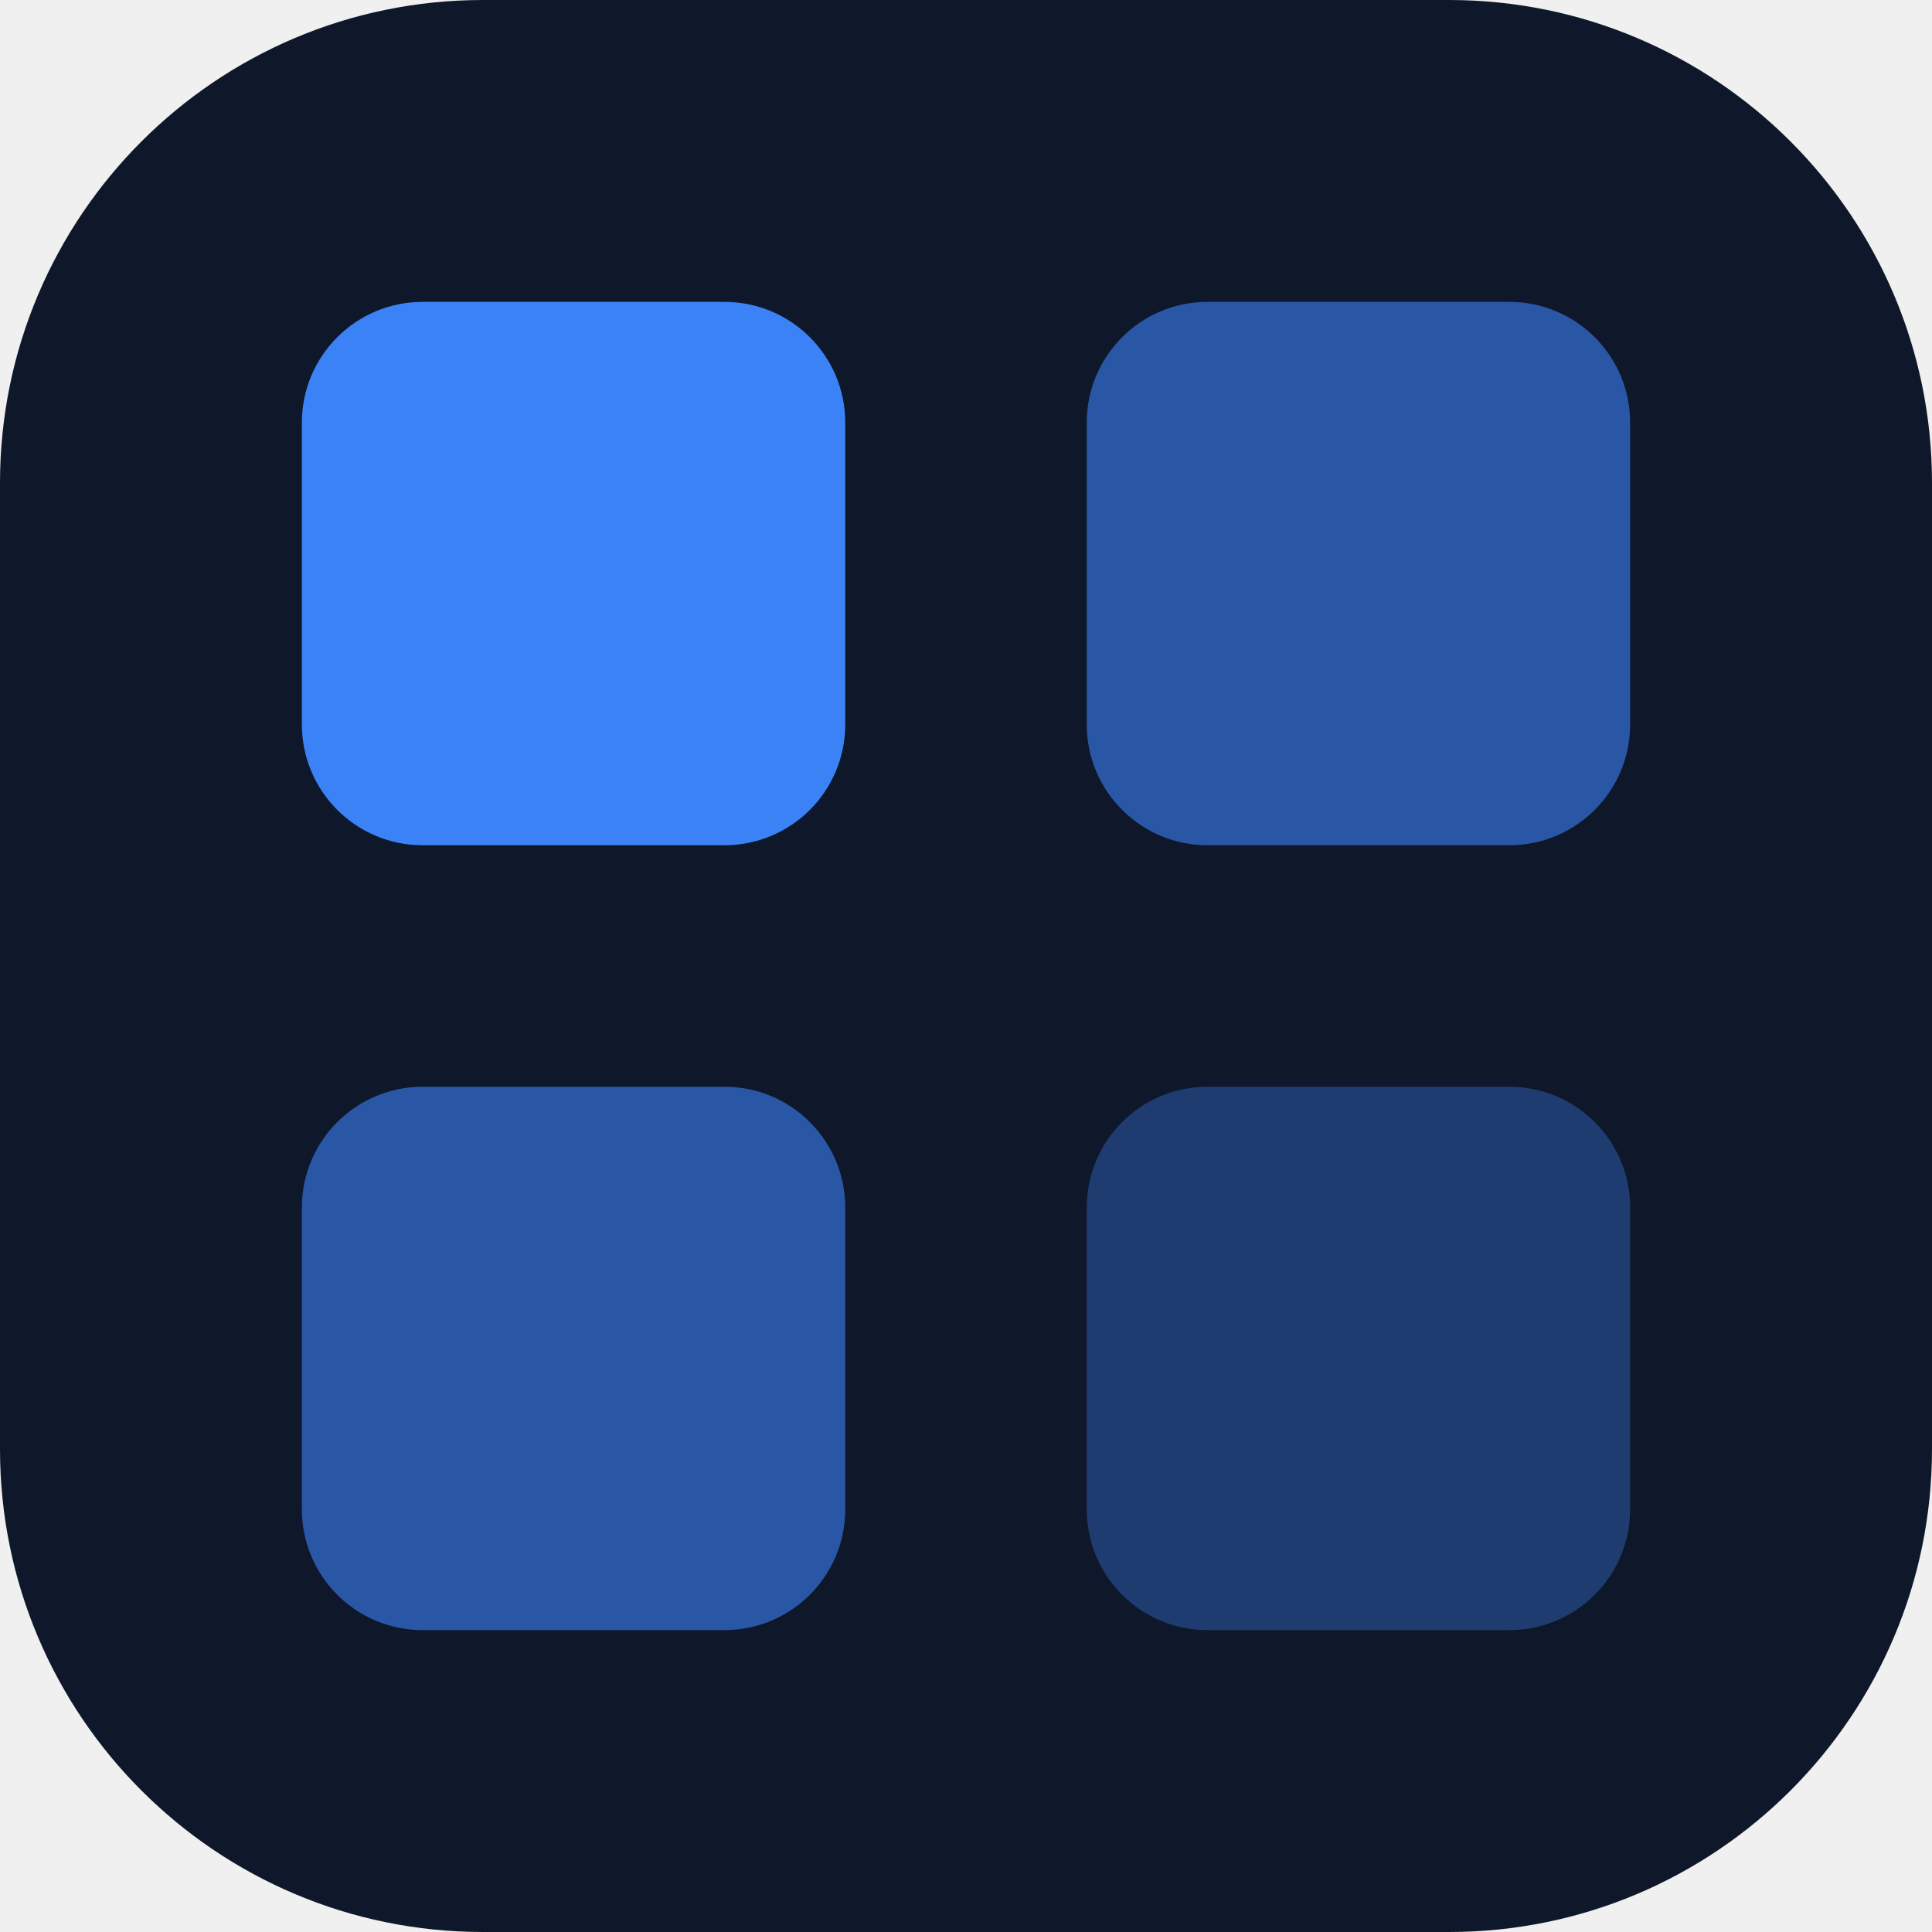
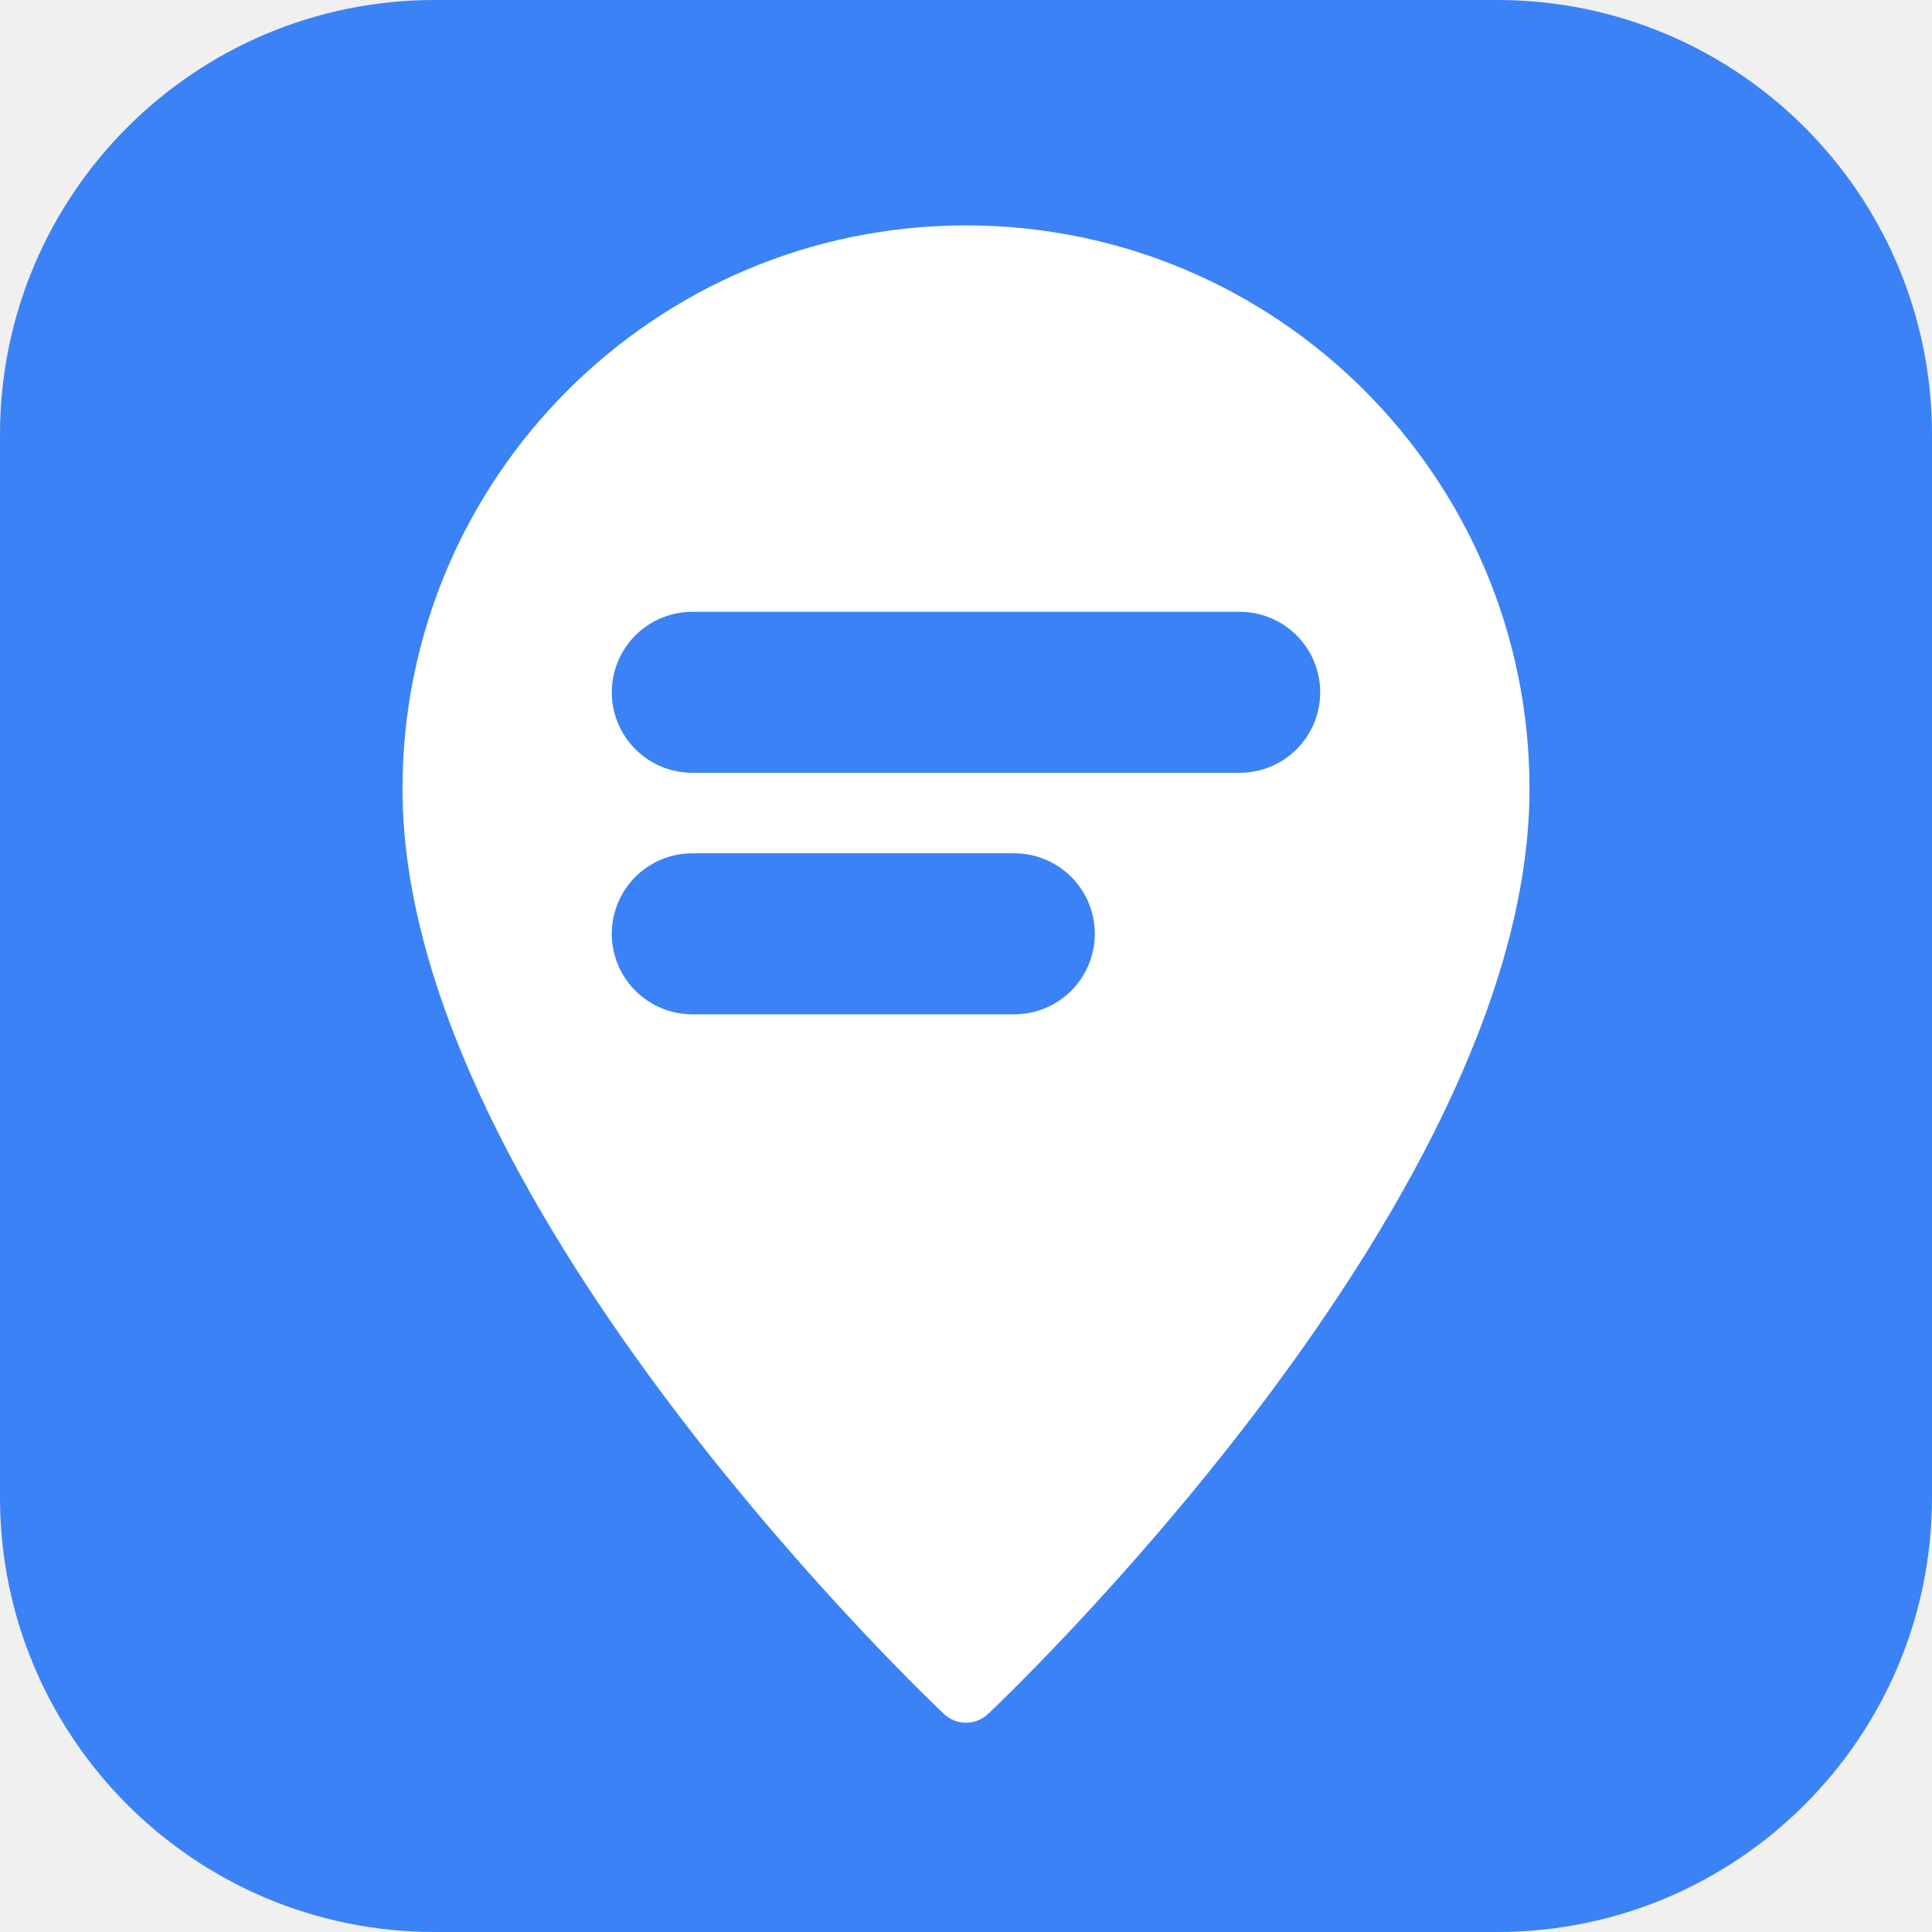
- <svg xmlns="http://www.w3.org/2000/svg" width="32" height="32" viewBox="0 0 32 32">
-   <rect width="32" height="32" rx="8" fill="#0f172a" />
-   <rect x="5" y="5" width="9" height="9" rx="2" fill="#3b82f6" />
-   <rect x="18" y="5" width="9" height="9" rx="2" fill="#3b82f6" opacity="0.6" />
-   <rect x="5" y="18" width="9" height="9" rx="2" fill="#3b82f6" opacity="0.6" />
-   <rect x="18" y="18" width="9" height="9" rx="2" fill="#3b82f6" opacity="0.35" />
+ <svg xmlns="http://www.w3.org/2000/svg" viewBox="0 0 120 120">
+   <rect width="120" height="120" rx="27" fill="#3b82f6" />
+   <path d="M60 105C60 105 27 74 27 49A33 33 0 1 1 93 49C93 74 60 105 60 105Z" fill="#ffffff" stroke="#ffffff" stroke-width="4" stroke-linejoin="round" />
+   <path d="M43 43H77M43 58H63" fill="none" stroke="#3b82f6" stroke-width="10" stroke-linecap="round" />
</svg>
